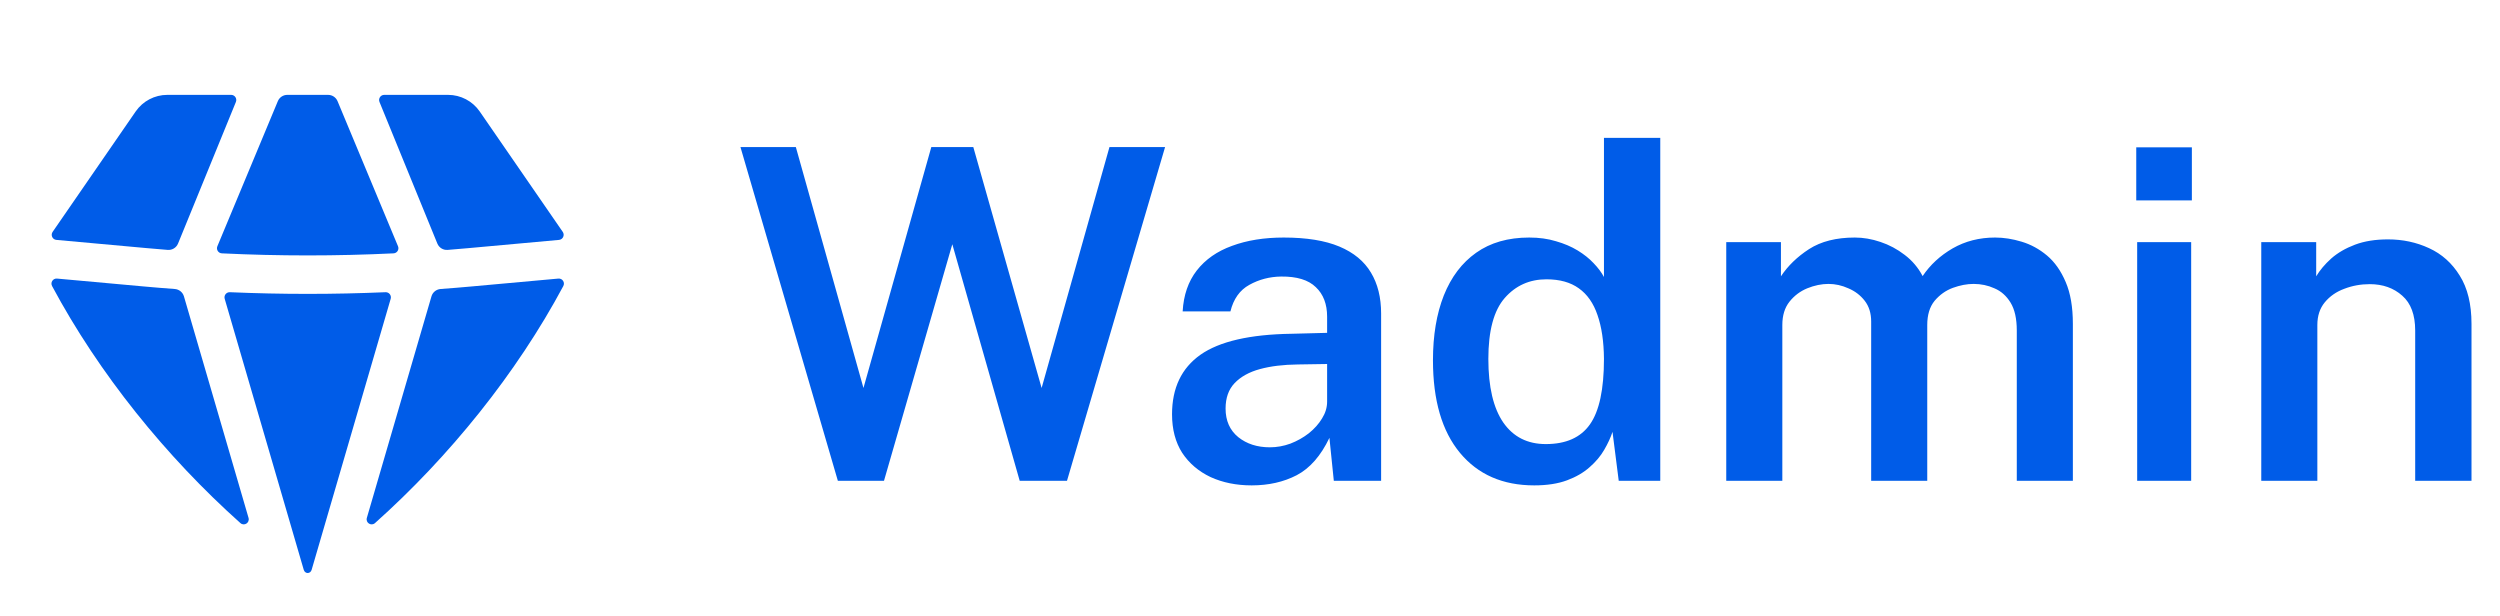
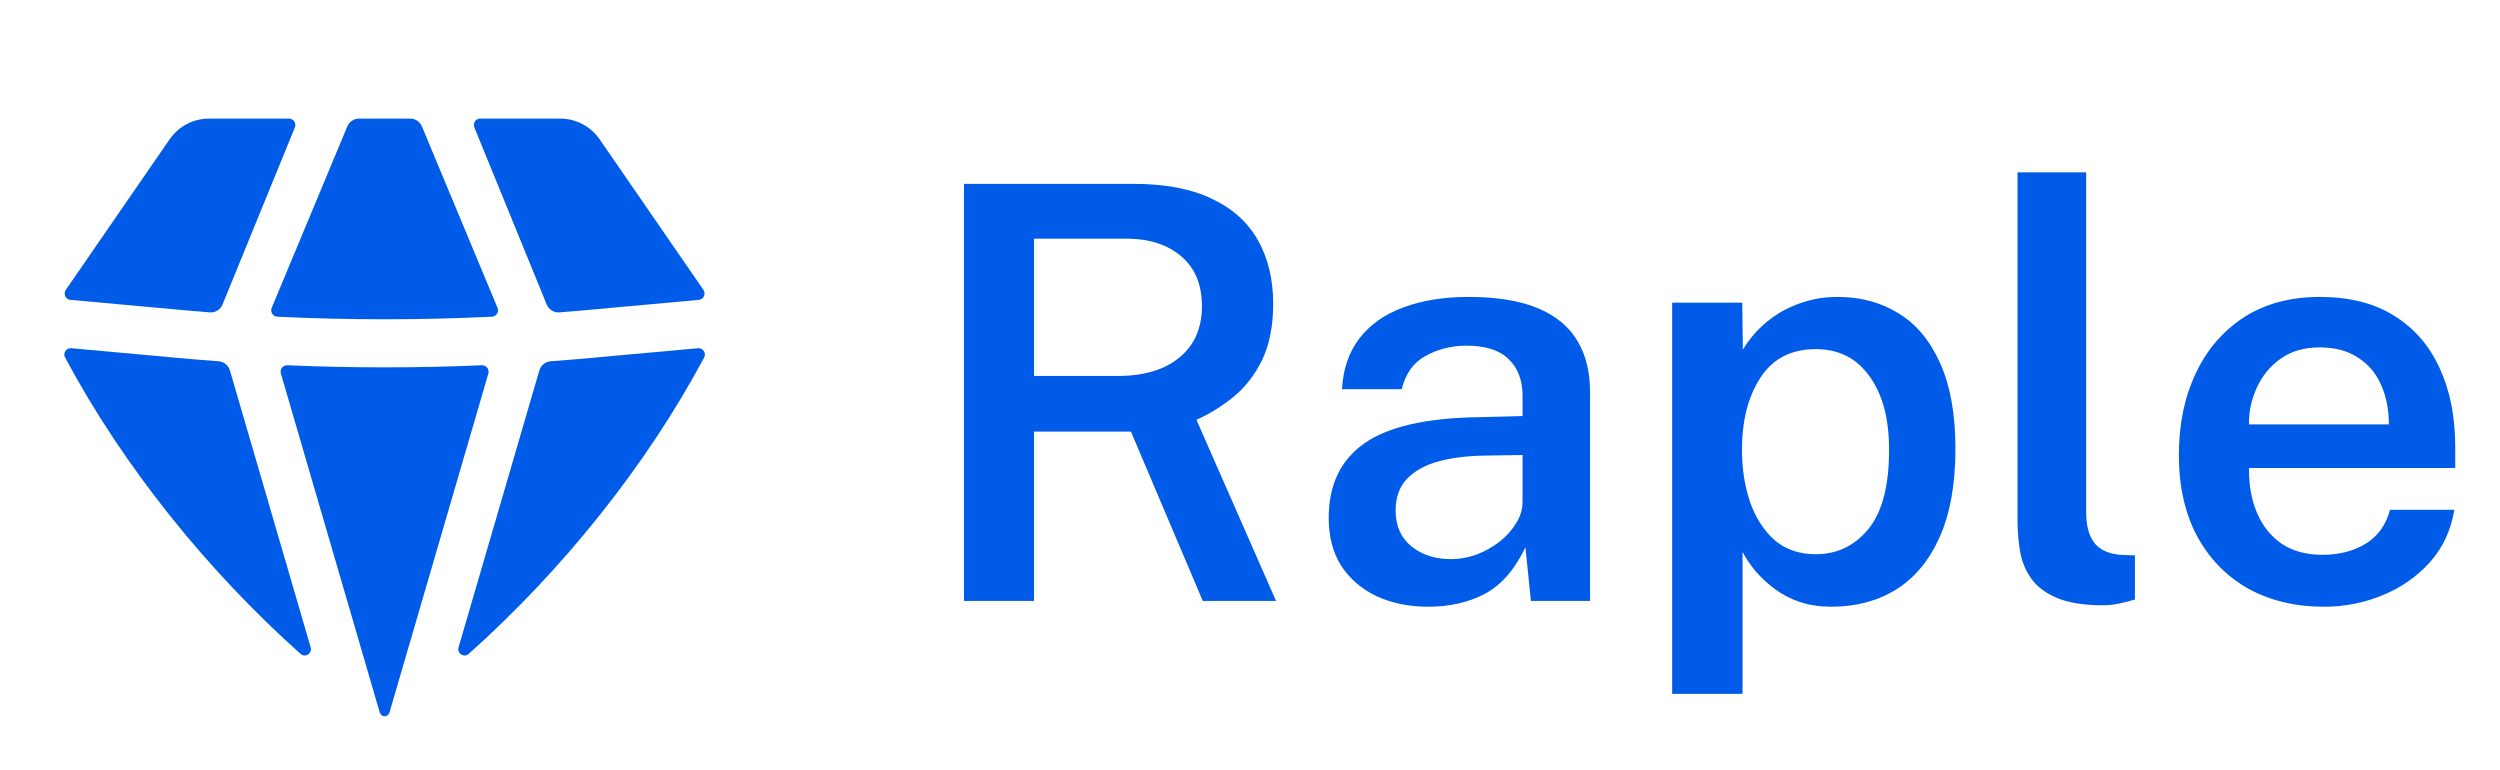
- <svg xmlns="http://www.w3.org/2000/svg" width="130" height="32" viewBox="0 0 130 32" fill="none">
+ <svg xmlns="http://www.w3.org/2000/svg" width="104" height="32" viewBox="0 0 104 32" fill="none">
  <path d="M12.501 27.2C12.698 27.376 12.998 27.184 12.924 26.929L9.565 15.412C9.502 15.197 9.312 15.045 9.09 15.028C8.546 14.988 8.003 14.944 7.459 14.894L2.966 14.486C2.756 14.467 2.608 14.687 2.707 14.873C5.138 19.419 8.638 23.751 12.501 27.2Z" fill="#005CE8" />
  <path d="M15.796 29.634C15.823 29.727 15.903 29.797 16 29.797C16.097 29.797 16.177 29.727 16.204 29.634L20.316 15.537C20.367 15.361 20.23 15.187 20.047 15.195C17.35 15.311 14.65 15.311 11.953 15.195C11.77 15.187 11.633 15.361 11.684 15.537L15.796 29.634Z" fill="#005CE8" />
  <path d="M19.076 26.929C19.002 27.184 19.302 27.376 19.5 27.2C23.362 23.751 26.862 19.419 29.293 14.873C29.392 14.687 29.244 14.467 29.035 14.486L24.541 14.894C23.997 14.944 23.454 14.988 22.91 15.028C22.688 15.045 22.498 15.197 22.436 15.412L19.076 26.929Z" fill="#005CE8" />
  <path d="M29.068 12.475C29.271 12.456 29.379 12.226 29.263 12.058L24.946 5.798C24.573 5.257 23.957 4.933 23.3 4.933H19.98C19.791 4.933 19.662 5.125 19.733 5.301L22.742 12.665C22.83 12.879 23.045 13.013 23.276 12.995C23.637 12.966 23.998 12.935 24.36 12.903L29.068 12.475Z" fill="#005CE8" />
  <path d="M17.553 5.262C17.471 5.063 17.276 4.933 17.061 4.933H14.939C14.724 4.933 14.529 5.063 14.447 5.262L11.303 12.806C11.232 12.976 11.351 13.165 11.535 13.174C14.51 13.318 17.49 13.318 20.465 13.174C20.649 13.165 20.768 12.976 20.697 12.806L17.553 5.262Z" fill="#005CE8" />
  <path d="M12.267 5.301C12.338 5.125 12.209 4.933 12.02 4.933H8.7C8.043 4.933 7.427 5.257 7.054 5.798L2.737 12.058C2.621 12.226 2.729 12.456 2.932 12.475L7.641 12.903C8.002 12.935 8.363 12.966 8.724 12.995C8.955 13.013 9.17 12.879 9.258 12.665L12.267 5.301Z" fill="#005CE8" />
-   <path d="M60.584 7.648L55.484 25H53.024L49.52 12.7L45.968 25H43.568L38.504 7.648H41.384L44.9 20.176L48.428 7.648H50.612L54.164 20.176L57.692 7.648H60.584ZM65.086 25.24C64.294 25.24 63.582 25.096 62.95 24.808C62.326 24.512 61.834 24.092 61.474 23.548C61.122 22.996 60.946 22.328 60.946 21.544C60.946 20.176 61.438 19.144 62.422 18.448C63.414 17.752 64.994 17.388 67.162 17.356L69.01 17.308V16.468C69.01 15.812 68.814 15.3 68.422 14.932C68.038 14.556 67.438 14.372 66.622 14.38C66.022 14.388 65.47 14.532 64.966 14.812C64.47 15.084 64.142 15.544 63.982 16.192H61.498C61.546 15.344 61.79 14.636 62.23 14.068C62.678 13.492 63.29 13.064 64.066 12.784C64.842 12.496 65.738 12.352 66.754 12.352C67.938 12.352 68.902 12.508 69.646 12.82C70.39 13.132 70.938 13.584 71.29 14.176C71.642 14.76 71.818 15.468 71.818 16.3V25H69.358L69.13 22.768C68.682 23.704 68.114 24.352 67.426 24.712C66.746 25.064 65.966 25.24 65.086 25.24ZM66.034 23.26C66.394 23.26 66.75 23.196 67.102 23.068C67.454 22.932 67.774 22.752 68.062 22.528C68.35 22.296 68.578 22.04 68.746 21.76C68.922 21.48 69.01 21.188 69.01 20.884V18.928L67.486 18.952C66.734 18.96 66.078 19.04 65.518 19.192C64.958 19.344 64.518 19.588 64.198 19.924C63.886 20.252 63.73 20.692 63.73 21.244C63.73 21.876 63.95 22.372 64.39 22.732C64.83 23.084 65.378 23.26 66.034 23.26ZM79.782 25.24C78.142 25.24 76.854 24.676 75.918 23.548C74.982 22.42 74.514 20.816 74.514 18.736C74.514 17.44 74.702 16.316 75.078 15.364C75.462 14.404 76.022 13.664 76.758 13.144C77.502 12.616 78.422 12.352 79.518 12.352C80.03 12.352 80.494 12.416 80.91 12.544C81.334 12.664 81.71 12.824 82.038 13.024C82.366 13.224 82.642 13.444 82.866 13.684C83.098 13.924 83.278 14.164 83.406 14.404V7.168H86.334V25H84.174L83.85 22.456C83.754 22.752 83.61 23.064 83.418 23.392C83.234 23.712 82.982 24.012 82.662 24.292C82.35 24.572 81.958 24.8 81.486 24.976C81.014 25.152 80.446 25.24 79.782 25.24ZM80.382 23.092C81.43 23.092 82.194 22.752 82.674 22.072C83.162 21.384 83.406 20.248 83.406 18.664C83.398 17.76 83.286 17 83.07 16.384C82.862 15.768 82.538 15.304 82.098 14.992C81.666 14.68 81.106 14.524 80.418 14.524C79.538 14.524 78.814 14.848 78.246 15.496C77.678 16.144 77.394 17.2 77.394 18.664C77.394 20.12 77.654 21.224 78.174 21.976C78.694 22.72 79.43 23.092 80.382 23.092ZM89.765 25V12.592H92.609V14.368C92.969 13.824 93.457 13.352 94.073 12.952C94.697 12.552 95.489 12.352 96.449 12.352C96.889 12.352 97.333 12.428 97.781 12.58C98.237 12.732 98.657 12.956 99.041 13.252C99.433 13.548 99.745 13.916 99.977 14.356C100.369 13.772 100.889 13.292 101.537 12.916C102.193 12.54 102.929 12.352 103.745 12.352C104.193 12.352 104.653 12.424 105.125 12.568C105.605 12.712 106.045 12.952 106.445 13.288C106.845 13.624 107.169 14.084 107.417 14.668C107.665 15.244 107.789 15.968 107.789 16.84V25H104.873V17.188C104.873 16.572 104.765 16.088 104.549 15.736C104.333 15.384 104.053 15.136 103.709 14.992C103.373 14.84 103.013 14.764 102.629 14.764C102.285 14.764 101.925 14.832 101.549 14.968C101.181 15.104 100.865 15.328 100.601 15.64C100.345 15.952 100.217 16.372 100.217 16.9V25H97.301V16.72C97.301 16.288 97.189 15.928 96.965 15.64C96.741 15.352 96.457 15.136 96.113 14.992C95.777 14.84 95.433 14.764 95.081 14.764C94.721 14.764 94.353 14.84 93.977 14.992C93.609 15.144 93.301 15.376 93.053 15.688C92.805 16 92.681 16.404 92.681 16.9V25H89.765ZM113.941 12.592V25H111.133V12.592H113.941ZM113.977 7.66V10.42H111.085V7.66H113.977ZM117.586 25V12.592H120.442V14.368C120.634 14.048 120.894 13.74 121.222 13.444C121.558 13.148 121.97 12.908 122.458 12.724C122.946 12.54 123.518 12.448 124.174 12.448C124.942 12.448 125.654 12.6 126.31 12.904C126.974 13.208 127.506 13.684 127.906 14.332C128.314 14.98 128.518 15.816 128.518 16.84V25H125.59V17.188C125.59 16.372 125.366 15.768 124.918 15.376C124.47 14.976 123.906 14.776 123.226 14.776C122.762 14.776 122.322 14.856 121.906 15.016C121.49 15.168 121.15 15.404 120.886 15.724C120.63 16.036 120.502 16.428 120.502 16.9V25H117.586Z" fill="#005CE8" />
+   <path d="M53.084 25H50.036L47.048 17.956H43.016V25H40.1V7.648H47.144C48.472 7.648 49.564 7.856 50.42 8.272C51.284 8.68 51.924 9.26 52.34 10.012C52.756 10.756 52.964 11.628 52.964 12.628C52.964 13.556 52.812 14.336 52.508 14.968C52.204 15.592 51.808 16.104 51.32 16.504C50.84 16.896 50.324 17.216 49.772 17.464L53.084 25ZM46.484 15.64C47.588 15.64 48.448 15.384 49.064 14.872C49.688 14.36 50 13.648 50 12.736C50 11.84 49.712 11.148 49.136 10.66C48.56 10.172 47.8 9.928 46.856 9.928H43.016V15.64H46.484ZM59.414 25.24C58.622 25.24 57.91 25.096 57.278 24.808C56.654 24.512 56.162 24.092 55.802 23.548C55.45 22.996 55.274 22.328 55.274 21.544C55.274 20.176 55.766 19.144 56.75 18.448C57.742 17.752 59.322 17.388 61.49 17.356L63.338 17.308V16.468C63.338 15.812 63.142 15.3 62.75 14.932C62.366 14.556 61.766 14.372 60.95 14.38C60.35 14.388 59.798 14.532 59.294 14.812C58.798 15.084 58.47 15.544 58.31 16.192H55.826C55.874 15.344 56.118 14.636 56.558 14.068C57.006 13.492 57.618 13.064 58.394 12.784C59.17 12.496 60.066 12.352 61.082 12.352C62.266 12.352 63.23 12.508 63.974 12.82C64.718 13.132 65.266 13.584 65.618 14.176C65.97 14.76 66.146 15.468 66.146 16.3V25H63.686L63.458 22.768C63.01 23.704 62.442 24.352 61.754 24.712C61.074 25.064 60.294 25.24 59.414 25.24ZM60.362 23.26C60.722 23.26 61.078 23.196 61.43 23.068C61.782 22.932 62.102 22.752 62.39 22.528C62.678 22.296 62.906 22.04 63.074 21.76C63.25 21.48 63.338 21.188 63.338 20.884V18.928L61.814 18.952C61.062 18.96 60.406 19.04 59.846 19.192C59.286 19.344 58.846 19.588 58.526 19.924C58.214 20.252 58.058 20.692 58.058 21.244C58.058 21.876 58.278 22.372 58.718 22.732C59.158 23.084 59.706 23.26 60.362 23.26ZM69.562 28.864V12.592H72.478L72.502 14.548C72.662 14.276 72.866 14.008 73.114 13.744C73.37 13.48 73.662 13.244 73.99 13.036C74.326 12.828 74.698 12.664 75.106 12.544C75.514 12.416 75.962 12.352 76.45 12.352C77.402 12.352 78.246 12.58 78.982 13.036C79.718 13.484 80.294 14.176 80.71 15.112C81.134 16.048 81.346 17.232 81.346 18.664C81.346 20.128 81.13 21.348 80.698 22.324C80.266 23.3 79.662 24.032 78.886 24.52C78.11 25 77.21 25.24 76.186 25.24C75.714 25.24 75.282 25.176 74.89 25.048C74.506 24.92 74.162 24.744 73.858 24.52C73.554 24.296 73.286 24.052 73.054 23.788C72.83 23.524 72.642 23.248 72.49 22.96V28.864H69.562ZM75.538 23.056C76.418 23.056 77.146 22.708 77.722 22.012C78.298 21.308 78.586 20.208 78.586 18.712C78.586 17.416 78.314 16.396 77.77 15.652C77.234 14.9 76.49 14.524 75.538 14.524C74.514 14.524 73.746 14.92 73.234 15.712C72.722 16.496 72.466 17.496 72.466 18.712C72.466 19.496 72.578 20.22 72.802 20.884C73.034 21.54 73.374 22.068 73.822 22.468C74.278 22.86 74.85 23.056 75.538 23.056ZM87.505 25.18C86.705 25.18 86.065 25.08 85.585 24.88C85.105 24.68 84.745 24.412 84.505 24.076C84.265 23.74 84.109 23.364 84.037 22.948C83.965 22.524 83.929 22.092 83.929 21.652V7.168H86.785V21.316C86.785 21.852 86.893 22.268 87.109 22.564C87.333 22.86 87.693 23.032 88.189 23.08L88.813 23.104V24.94C88.597 25.004 88.377 25.06 88.153 25.108C87.929 25.156 87.713 25.18 87.505 25.18ZM93.557 19.468C93.549 20.172 93.661 20.796 93.893 21.34C94.125 21.884 94.469 22.312 94.925 22.624C95.381 22.928 95.945 23.08 96.617 23.08C97.305 23.08 97.901 22.928 98.405 22.624C98.917 22.312 99.257 21.84 99.425 21.208H102.101C101.957 22.072 101.613 22.804 101.069 23.404C100.525 24.004 99.865 24.46 99.089 24.772C98.321 25.084 97.521 25.24 96.689 25.24C95.489 25.24 94.433 24.988 93.521 24.484C92.617 23.972 91.909 23.244 91.397 22.3C90.893 21.356 90.641 20.232 90.641 18.928C90.641 17.656 90.873 16.528 91.337 15.544C91.801 14.552 92.469 13.772 93.341 13.204C94.221 12.636 95.277 12.352 96.509 12.352C97.733 12.352 98.761 12.612 99.593 13.132C100.433 13.652 101.065 14.38 101.489 15.316C101.921 16.244 102.137 17.332 102.137 18.58V19.468H93.557ZM93.557 17.656H99.377C99.377 17.056 99.273 16.516 99.065 16.036C98.857 15.548 98.537 15.164 98.105 14.884C97.681 14.596 97.145 14.452 96.497 14.452C95.857 14.452 95.317 14.608 94.877 14.92C94.437 15.232 94.105 15.636 93.881 16.132C93.657 16.62 93.549 17.128 93.557 17.656Z" fill="#005CE8" />
</svg>
